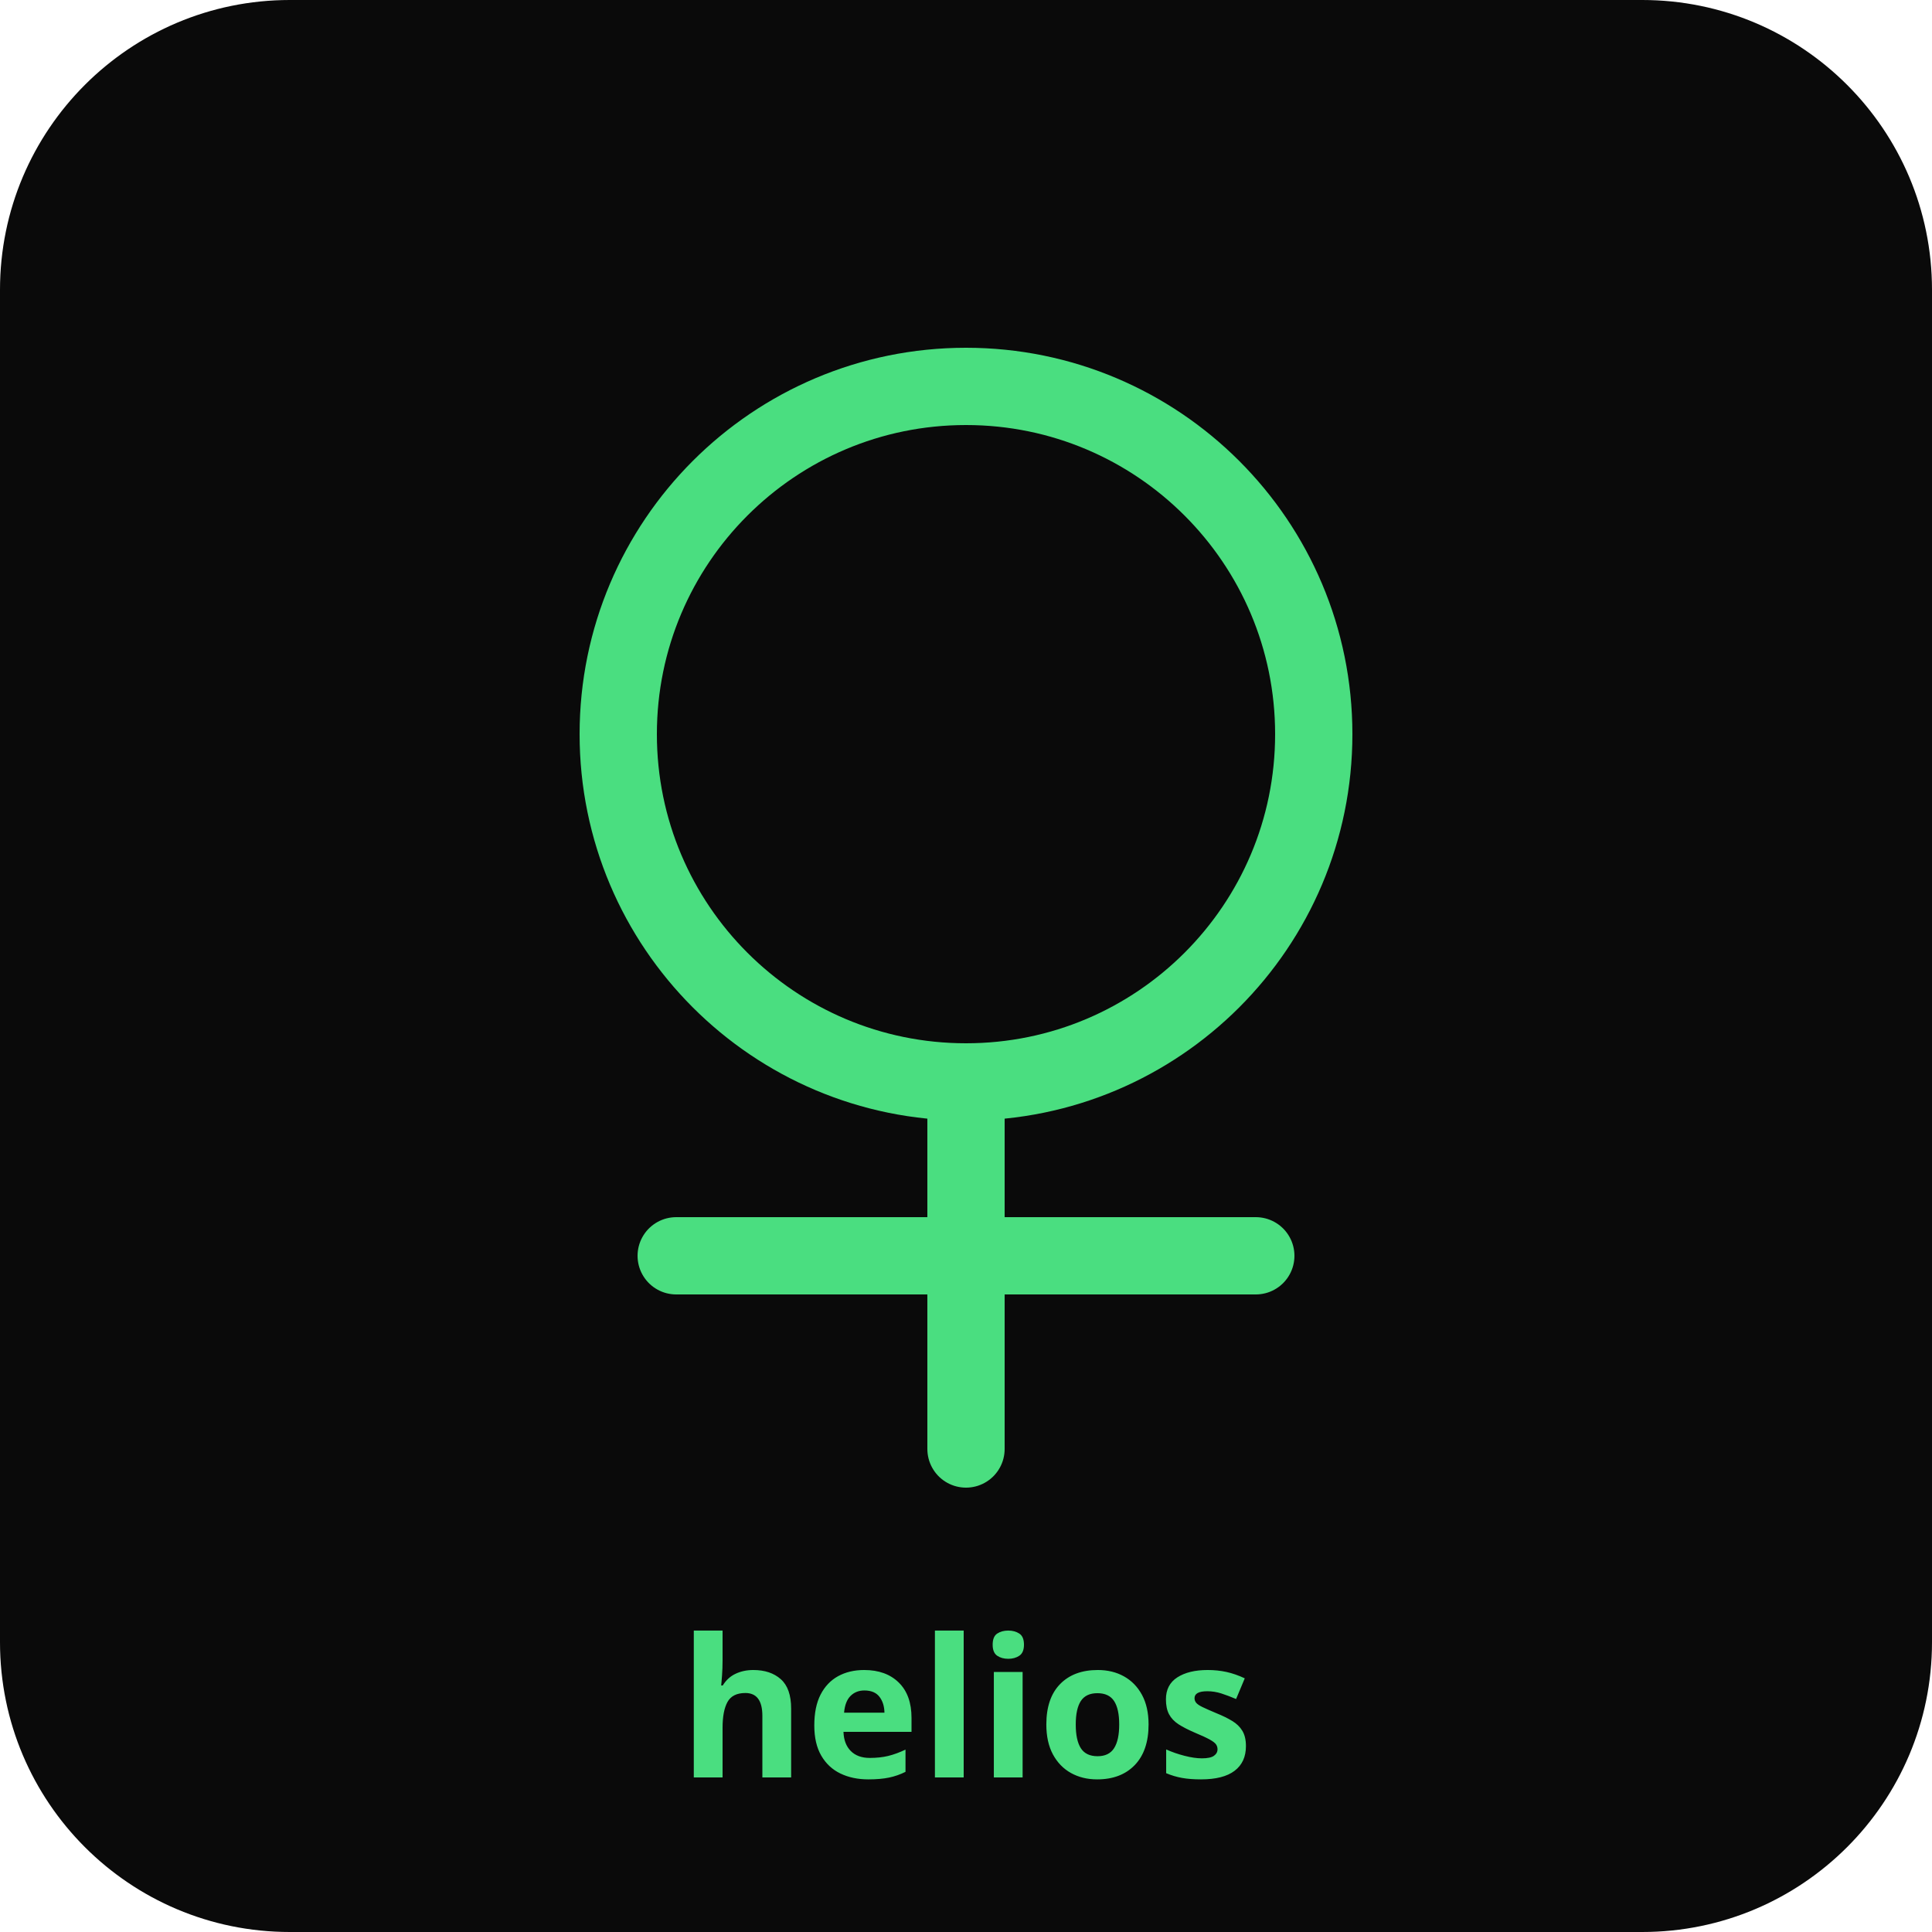
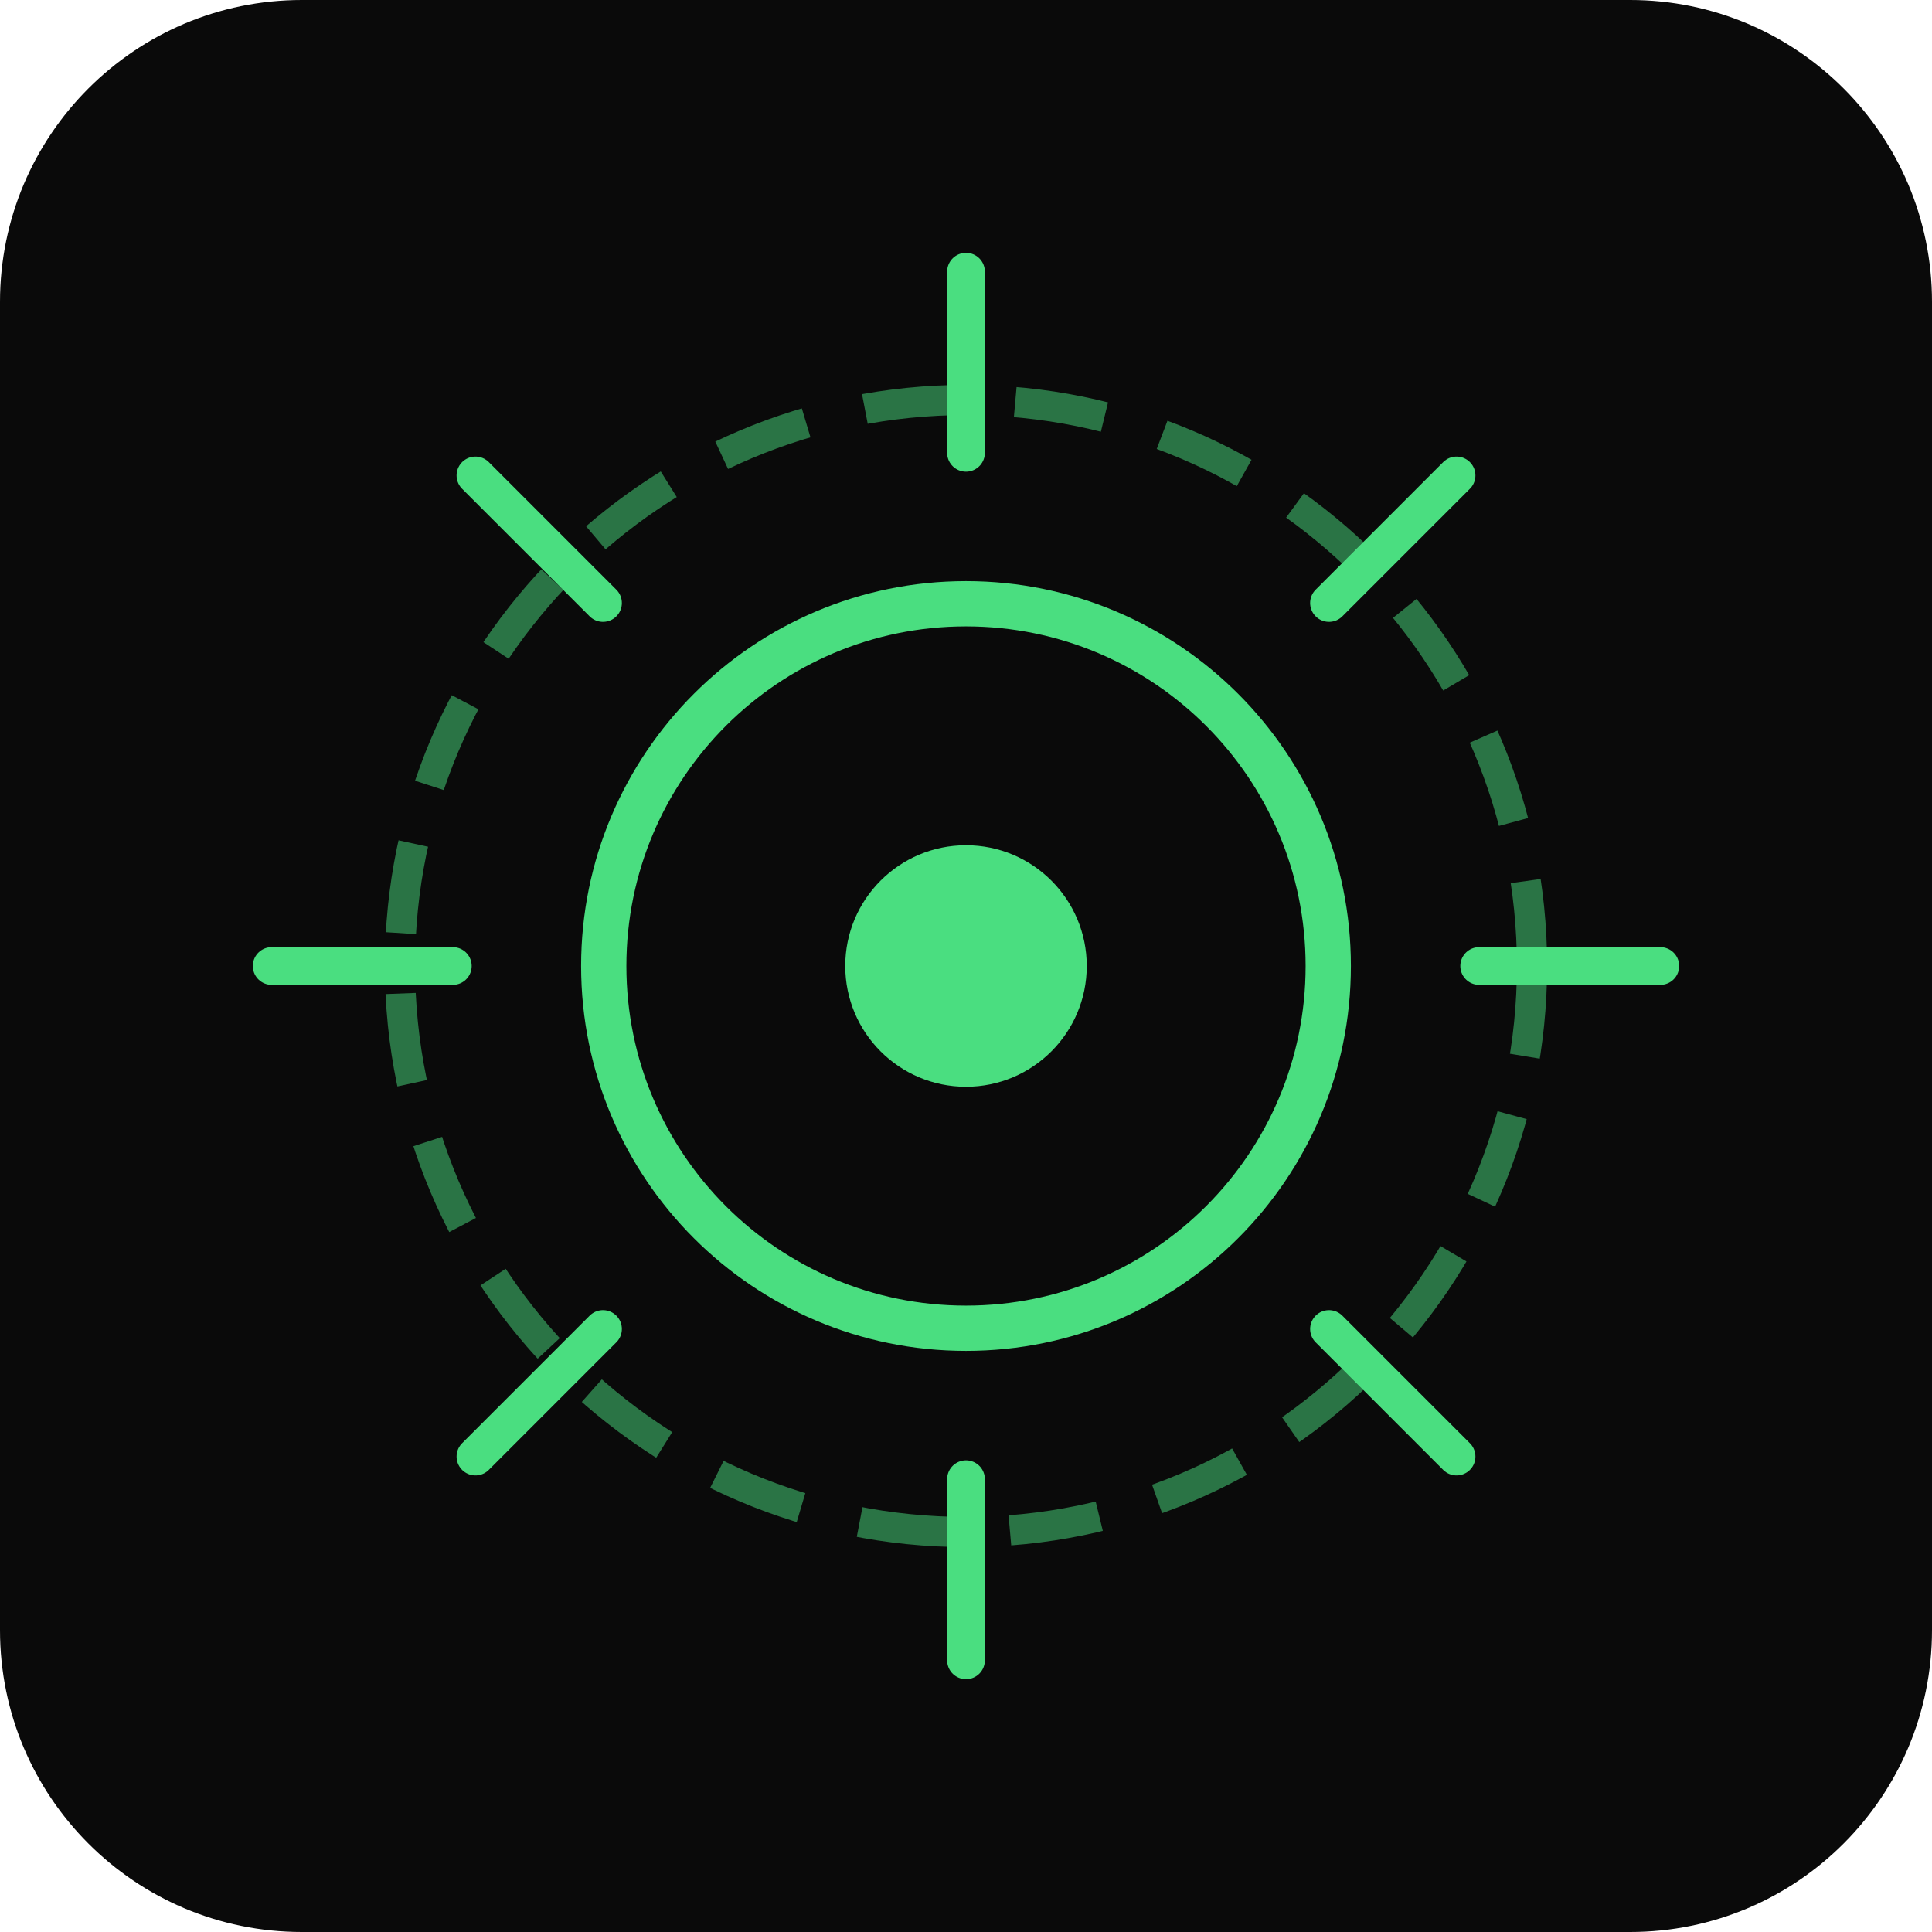
<svg xmlns="http://www.w3.org/2000/svg" viewBox="0 0 512 512" width="512" height="512">
-   <rect width="512" height="512" rx="76.8" fill="#0a0a0a" />
-   <circle cx="256" cy="194.56" r="92.16" fill="none" stroke="#4ade80" stroke-width="20.48" />
-   <line x1="256" y1="286.72" x2="256" y2="384" stroke="#4ade80" stroke-width="20.48" stroke-linecap="round" />
-   <line x1="179.2" y1="332.8" x2="332.8" y2="332.8" stroke="#4ade80" stroke-width="20.48" stroke-linecap="round" />
-   <text x="256" y="471.04" text-anchor="middle" font-family="sans-serif" font-weight="bold" font-size="51.2" fill="#4ade80">helios</text>
+   <rect width="512" height="512" rx="80" fill="#0a0a0a" />
+   <circle cx="256" cy="256" r="150" fill="none" stroke="#4ade80" stroke-width="8" stroke-dasharray="24 16" opacity="0.5" />
+   <circle cx="256" cy="256" r="96" fill="none" stroke="#4ade80" stroke-width="12" />
+   <circle cx="256" cy="256" r="32" fill="#4ade80" />
+   <line x1="256" y1="72" x2="256" y2="120" stroke="#4ade80" stroke-width="10" stroke-linecap="round" />
+   <line x1="256" y1="392" x2="256" y2="440" stroke="#4ade80" stroke-width="10" stroke-linecap="round" />
+   <line x1="72" y1="256" x2="120" y2="256" stroke="#4ade80" stroke-width="10" stroke-linecap="round" />
+   <line x1="392" y1="256" x2="440" y2="256" stroke="#4ade80" stroke-width="10" stroke-linecap="round" />
+   <line x1="126" y1="126" x2="159.8" y2="159.8" stroke="#4ade80" stroke-width="10" stroke-linecap="round" />
+   <line x1="352.2" y1="352.2" x2="386" y2="386" stroke="#4ade80" stroke-width="10" stroke-linecap="round" />
+   <line x1="386" y1="126" x2="352.2" y2="159.8" stroke="#4ade80" stroke-width="10" stroke-linecap="round" />
+   <line x1="126" y1="386" x2="159.8" y2="352.2" stroke="#4ade80" stroke-width="10" stroke-linecap="round" />
</svg>
